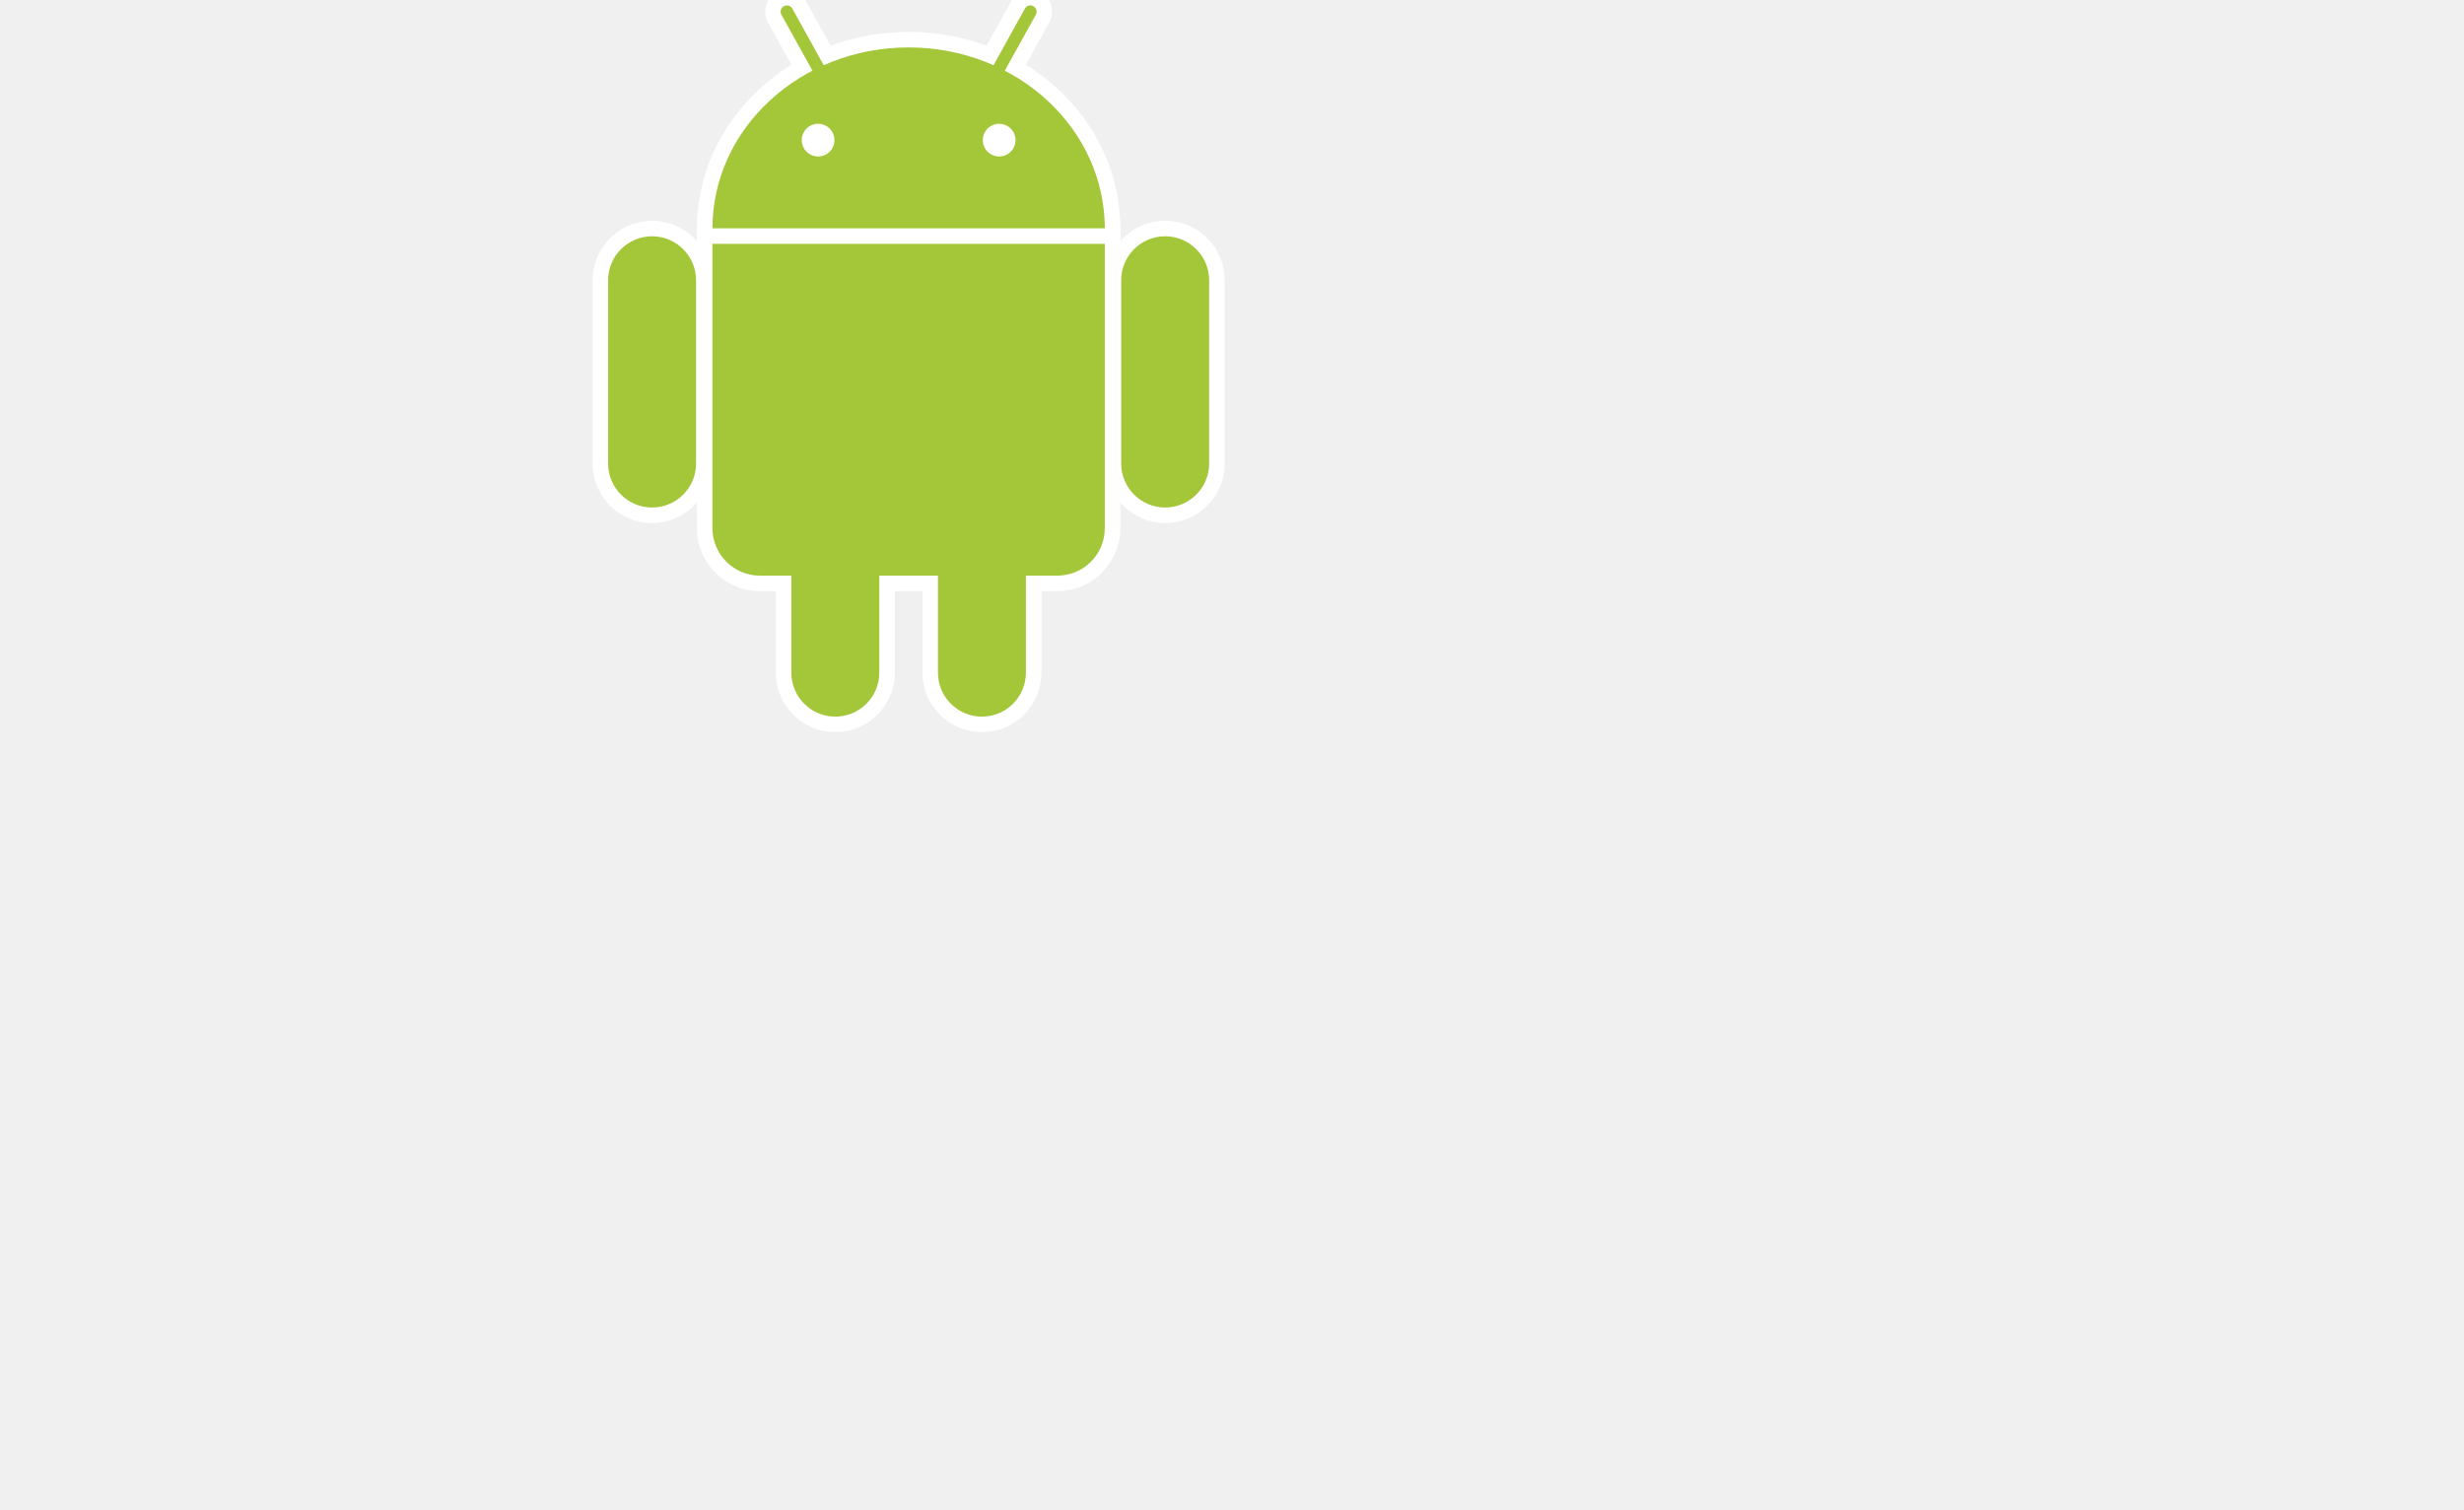
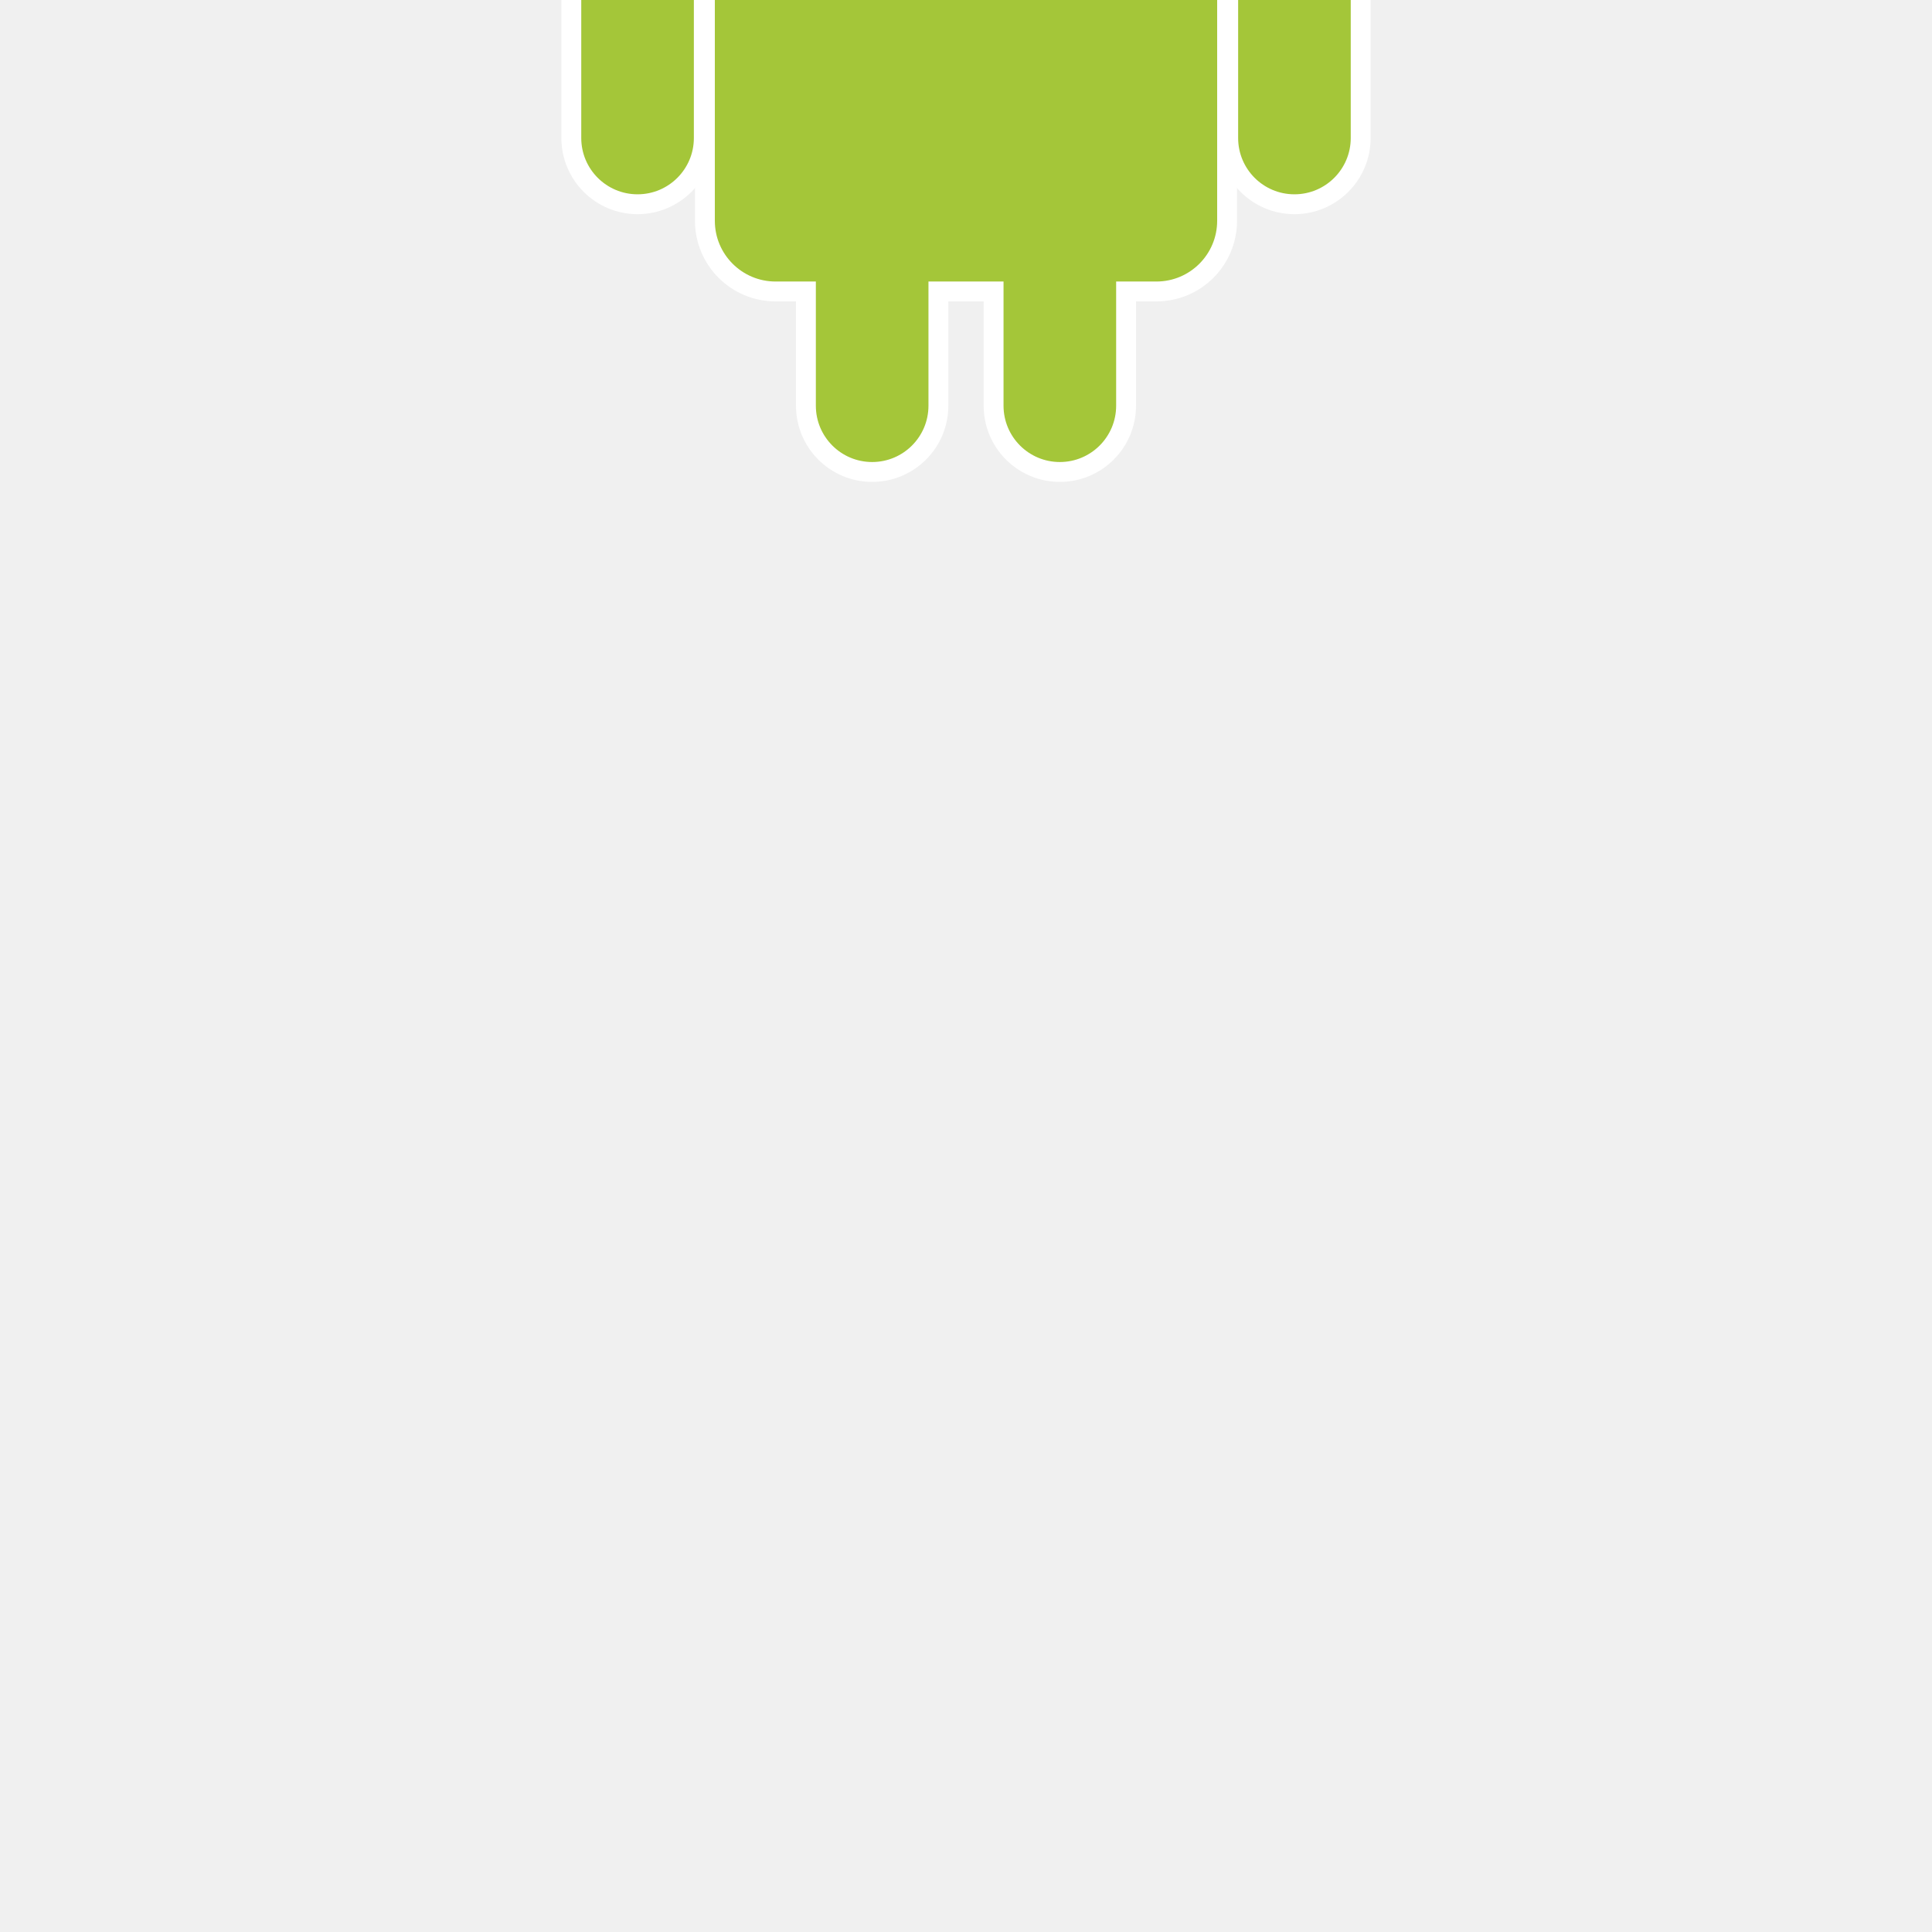
- <svg xmlns="http://www.w3.org/2000/svg" xmlns:xlink="http://www.w3.org/1999/xlink" viewBox="0 -65 300 700" width="589.827" height="361.238">
+ <svg xmlns="http://www.w3.org/2000/svg" xmlns:xlink="http://www.w3.org/1999/xlink" viewBox="-150 100 300 700" width="100" height="100">
  <g fill="#a4c639">
    <use stroke-width="14.4" xlink:href="#b" stroke="#FFF" />
    <use xlink:href="#a" transform="scale(-1,1)" />
    <g id="a" stroke="#FFF" stroke-width="7.2">
      <rect rx="6.5" transform="rotate(29)" height="86" width="13" y="-86" x="14" />
      <rect id="c" rx="24" height="133" width="48" y="41" x="-143" />
      <use y="97" x="85" xlink:href="#c" />
    </g>
    <g id="b">
      <ellipse cy="41" rx="91" ry="84" />
      <rect rx="22" height="182" width="182" y="20" x="-91" />
    </g>
  </g>
  <g stroke="#FFF" stroke-width="7.2" fill="#FFF">
    <path d="m-95 44.5h190" />
    <circle cx="-42" r="4" />
    <circle cx="42" r="4" />
  </g>
</svg>
